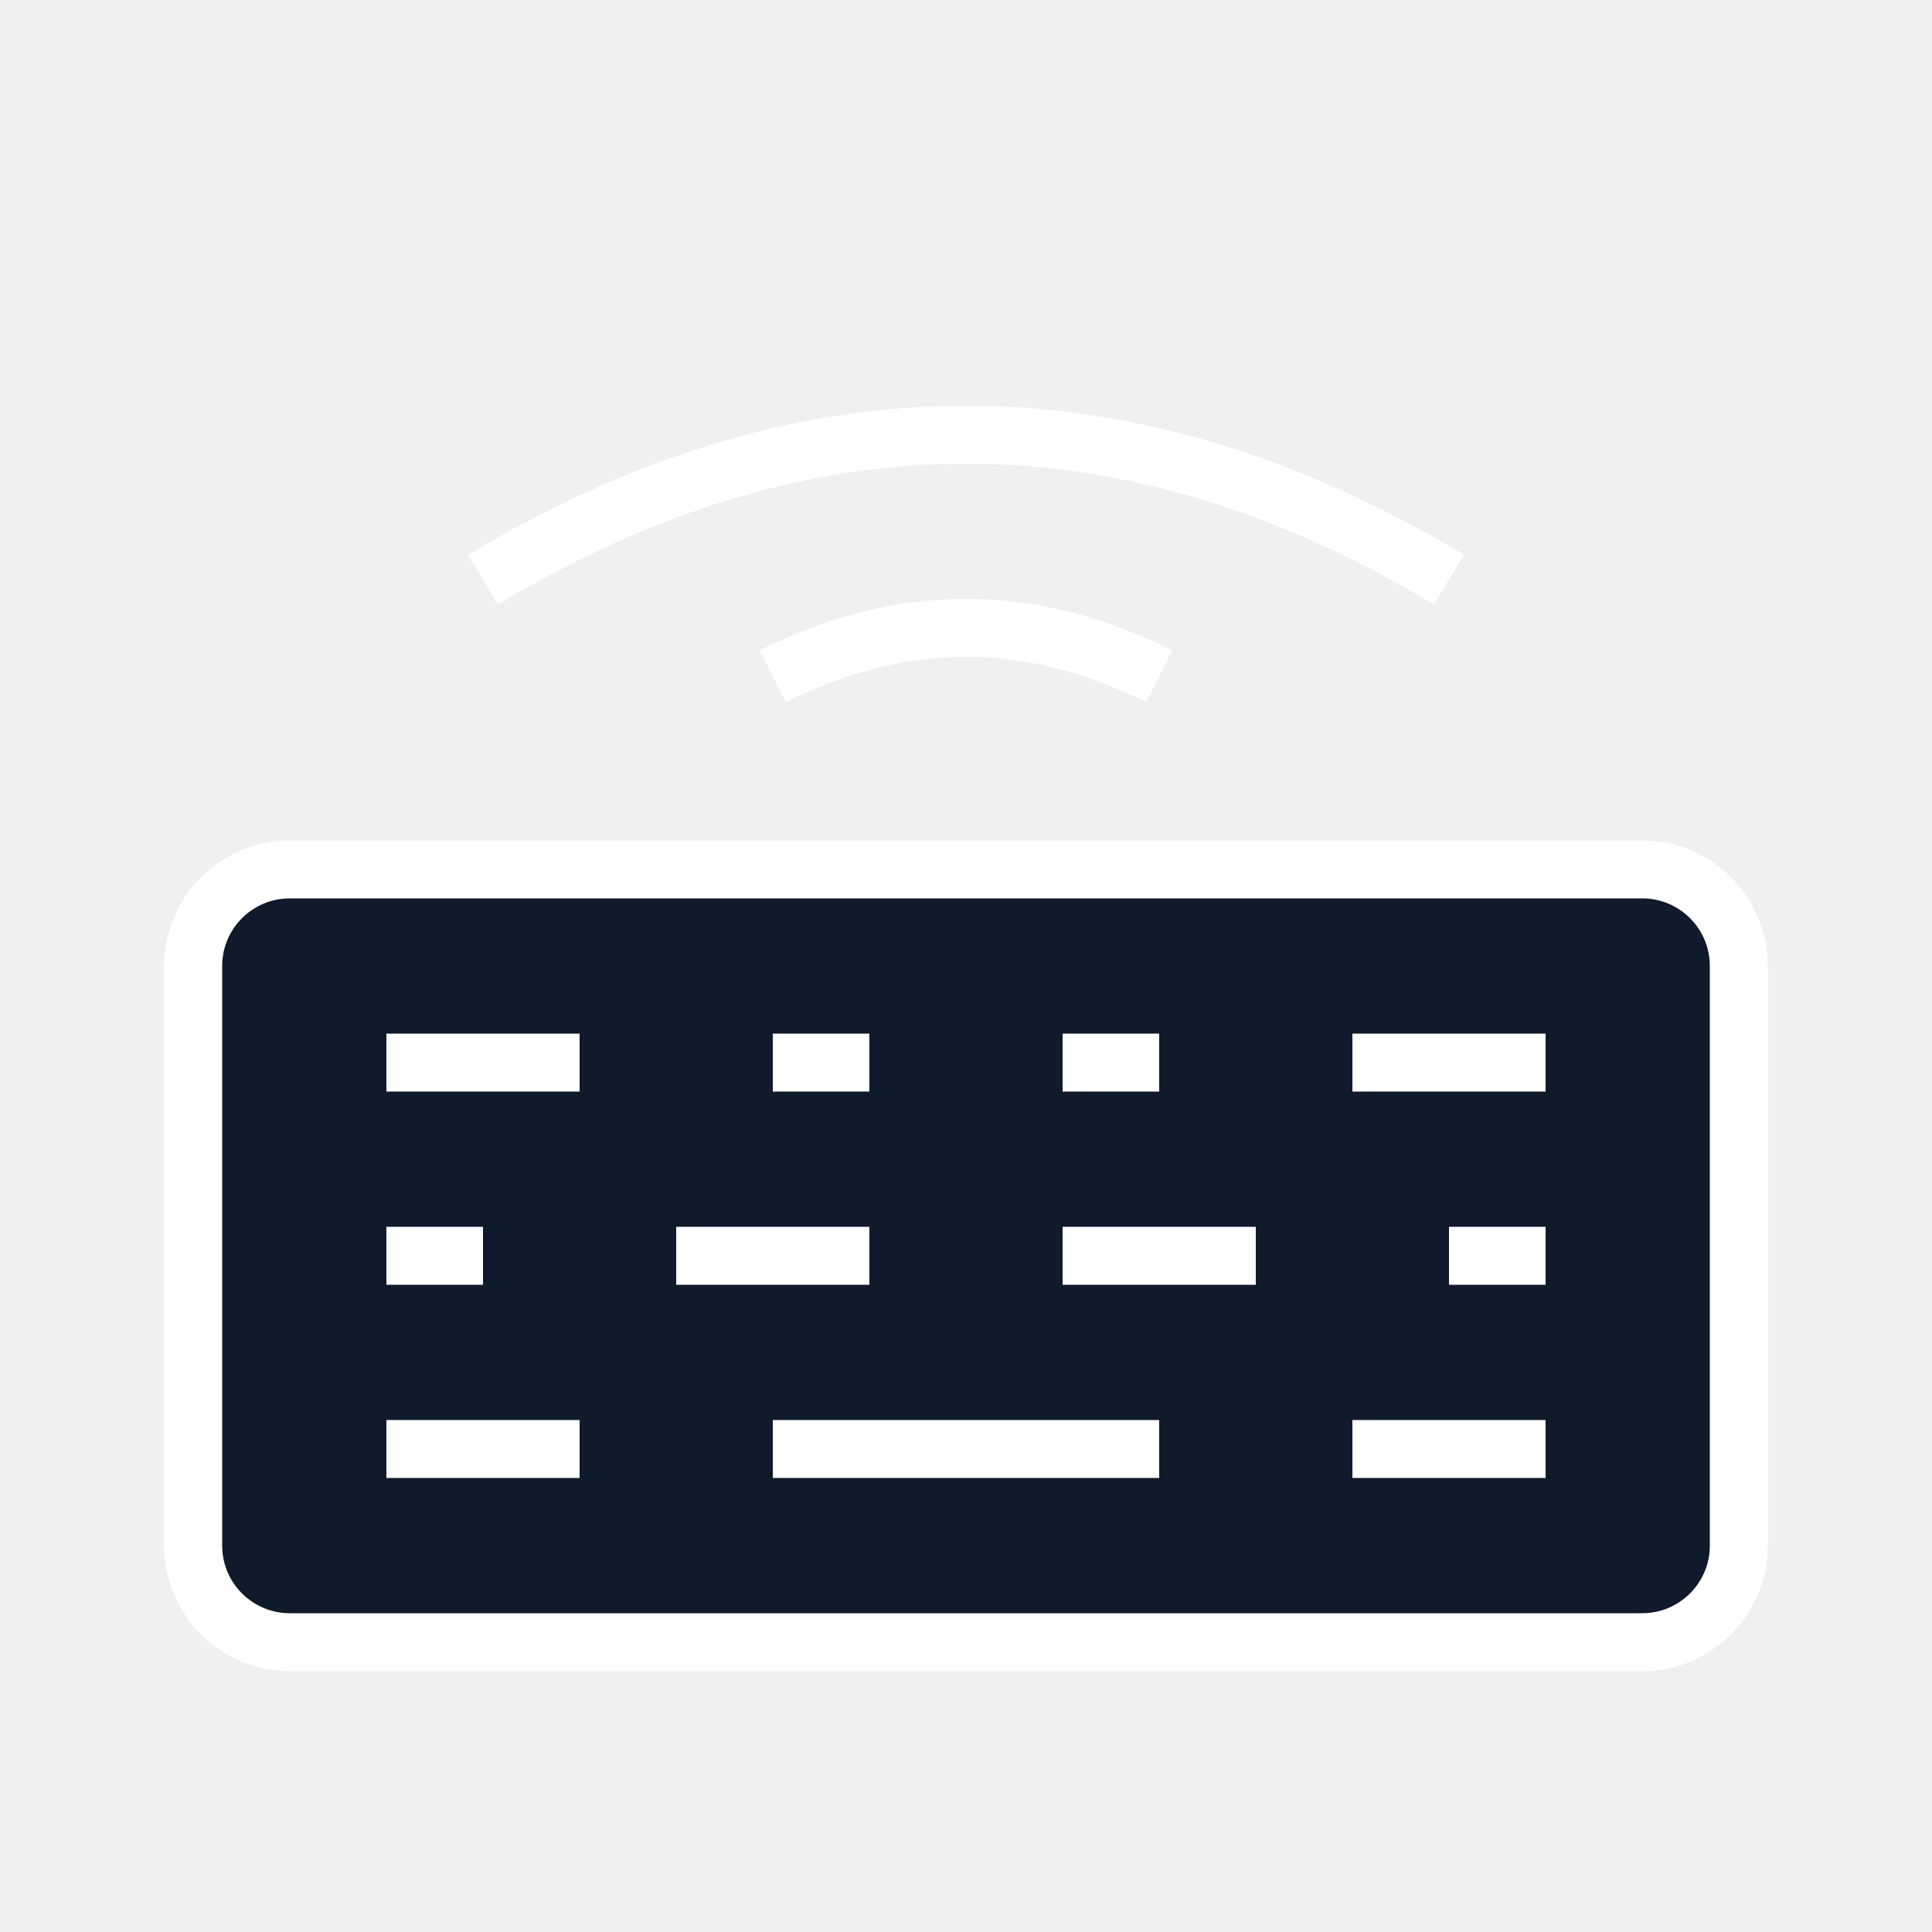
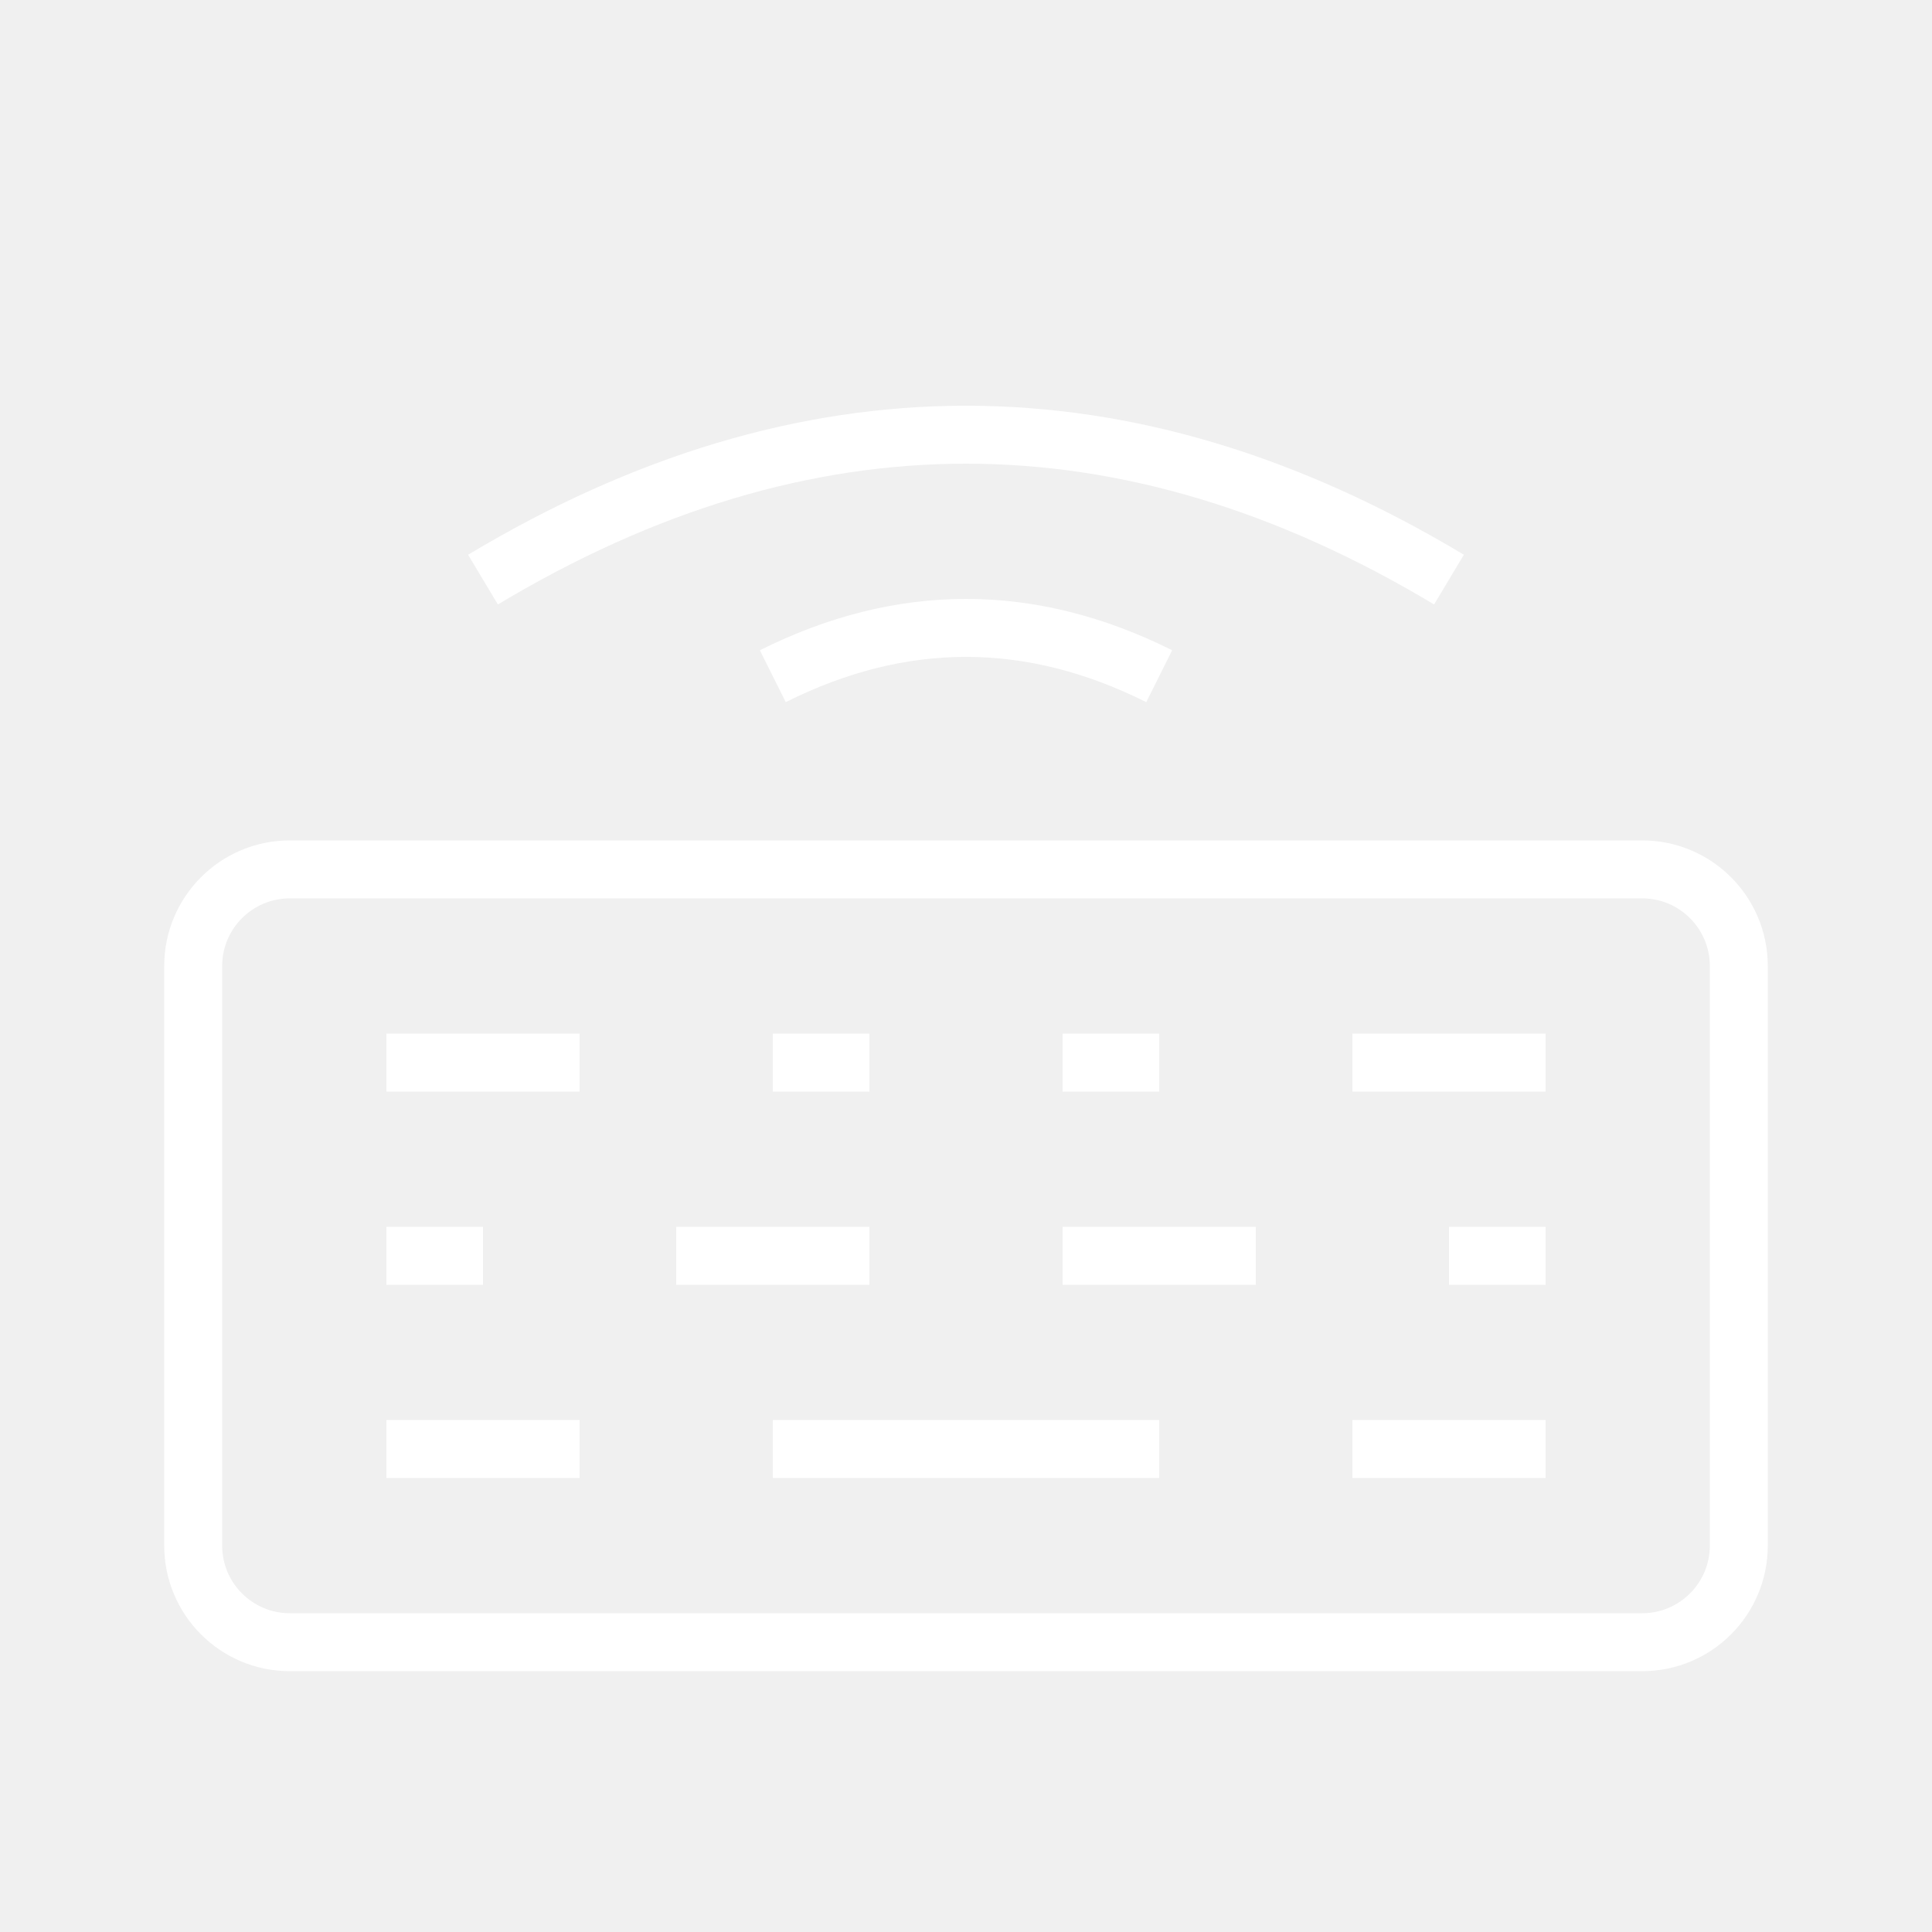
<svg xmlns="http://www.w3.org/2000/svg" version="1.1" width="100" height="100">
-   <rect x="10" y="45" width="80" height="40" rx="5" ry="5" stroke="white" stroke-width="3" fill="#0f1a2a" />
+   <rect x="10" y="45" width="80" height="40" rx="5" ry="5" stroke="white" stroke-width="3" fill="none" />
  <path d="M20 55 h10" stroke="white" stroke-width="3" />
  <path d="M40 55 h5" stroke="white" stroke-width="3" />
  <path d="M55 55 h5" stroke="white" stroke-width="3" />
  <path d="M70 55 h10" stroke="white" stroke-width="3" />
  <path d="M20 65 h5" stroke="white" stroke-width="3" />
  <path d="M35 65 h10" stroke="white" stroke-width="3" />
  <path d="M55 65 h10" stroke="white" stroke-width="3" />
  <path d="M75 65 h5" stroke="white" stroke-width="3" />
  <path d="M20 75 h10" stroke="white" stroke-width="3" />
  <path d="M40 75 h20" stroke="white" stroke-width="3" />
  <path d="M70 75 h10" stroke="white" stroke-width="3" />
  <path d="M25 30 Q50 15, 75 30" stroke="white" stroke-width="3" fill="none" />
  <path d="M40 35 Q50 30, 60 35" stroke="white" stroke-width="3" fill="none" />
</svg>
